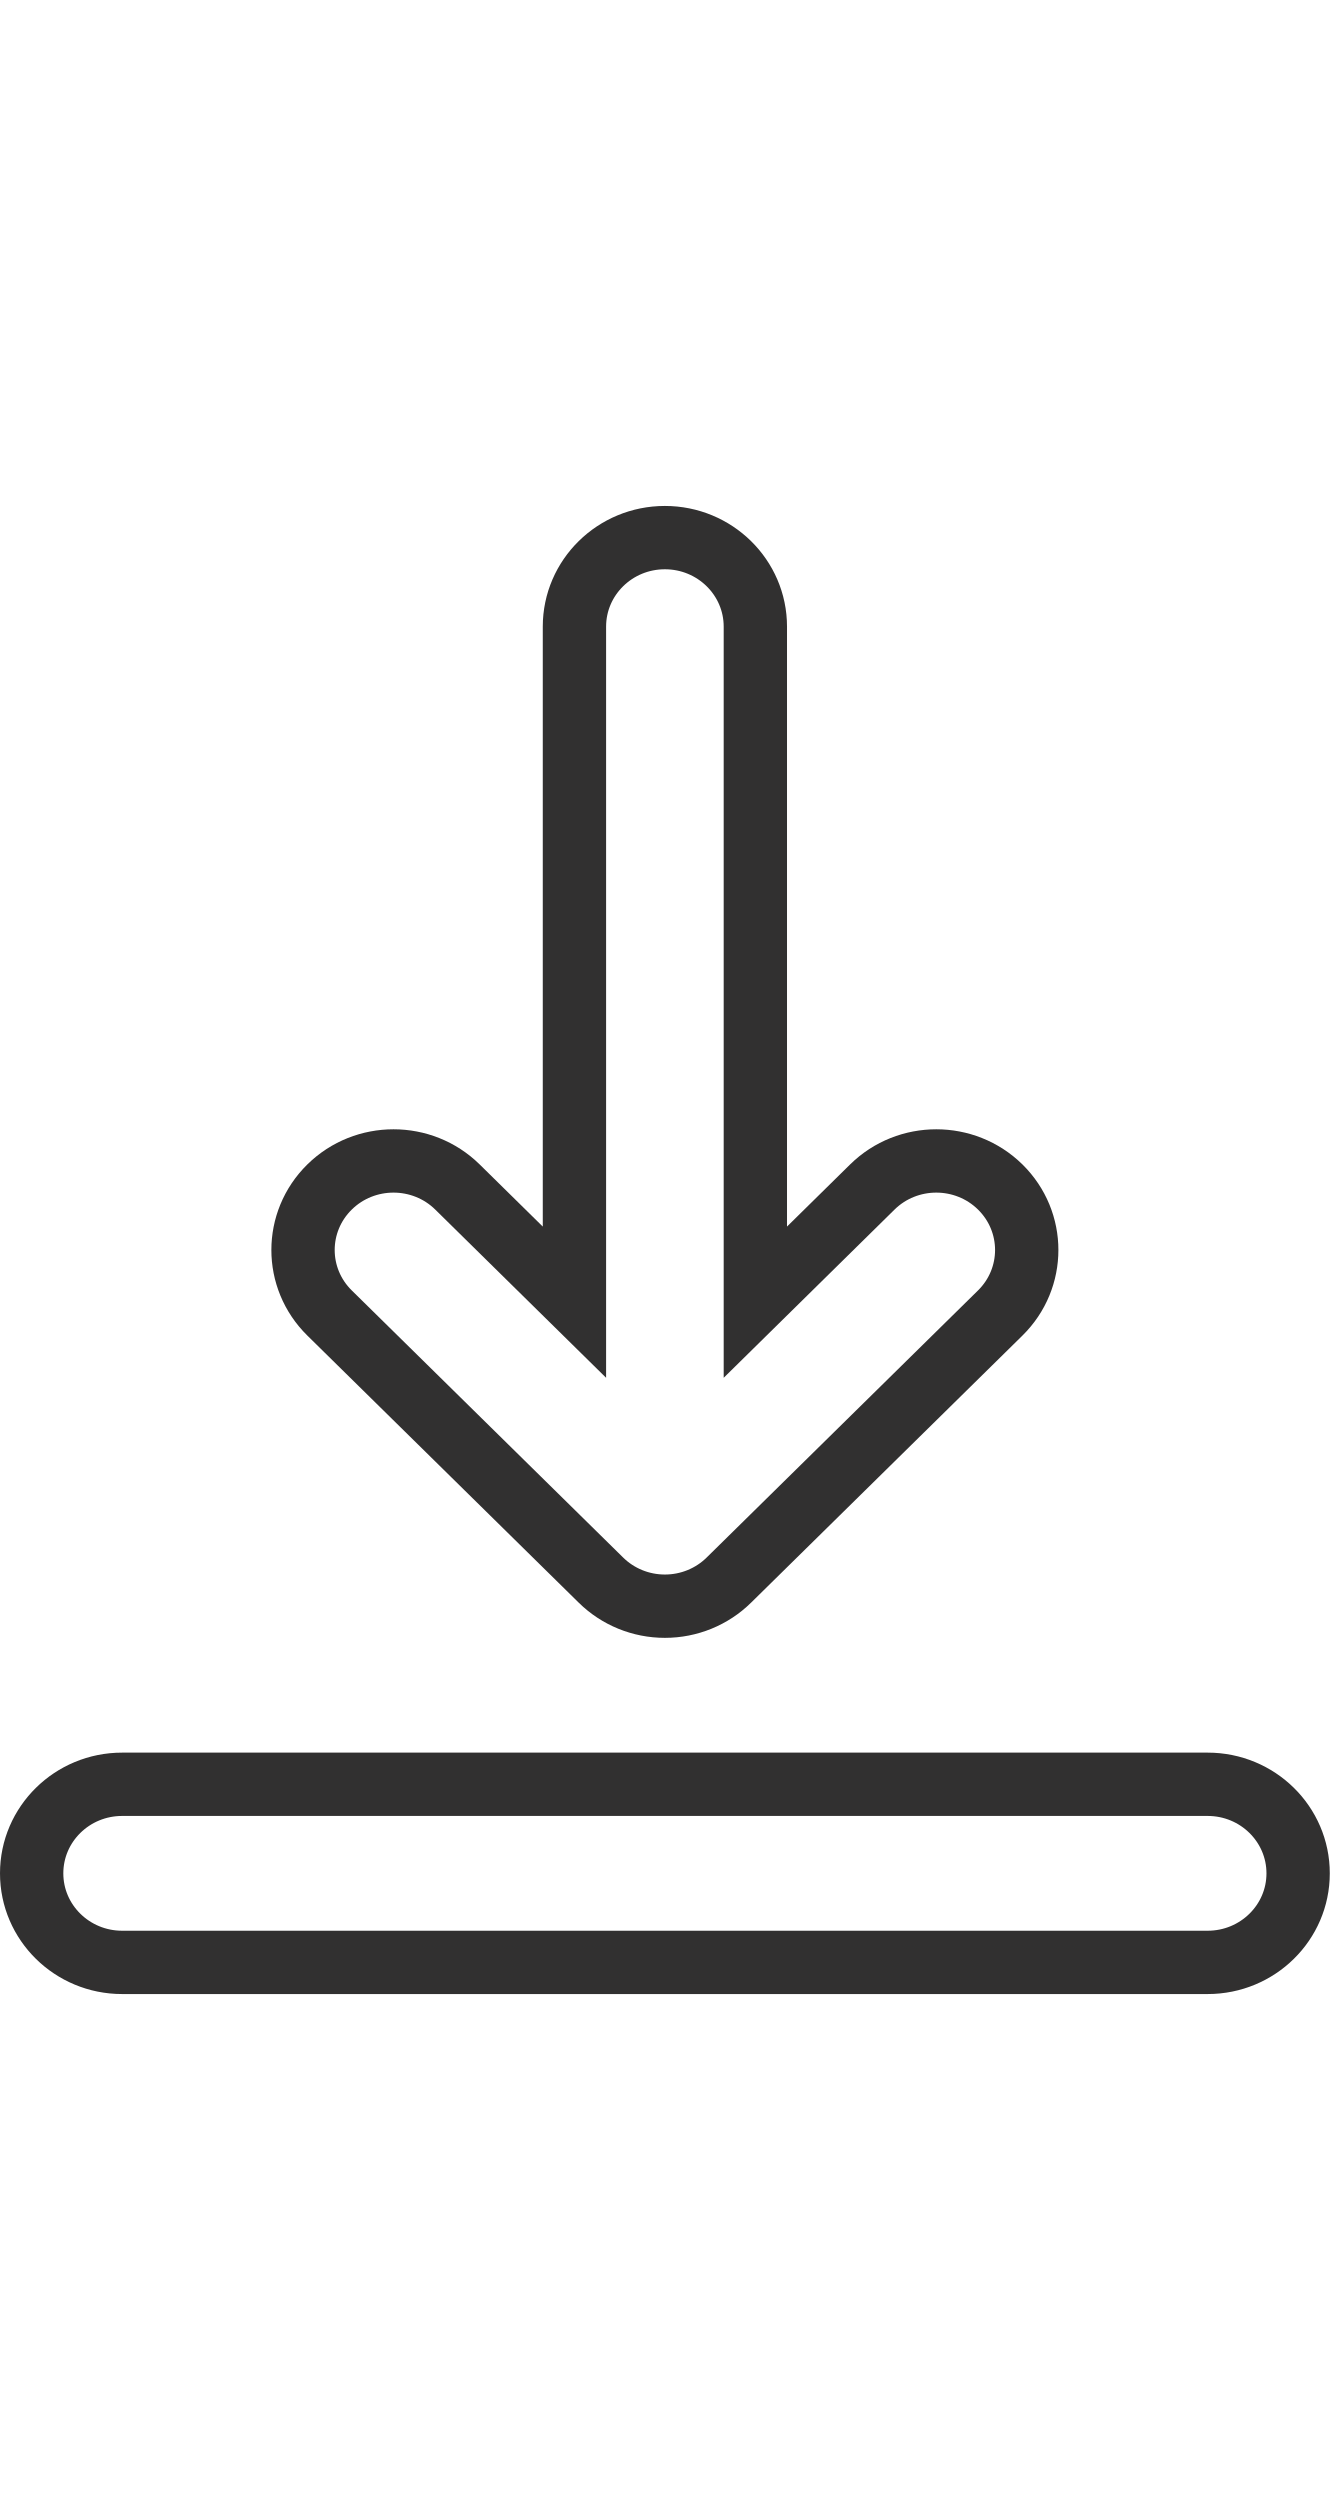
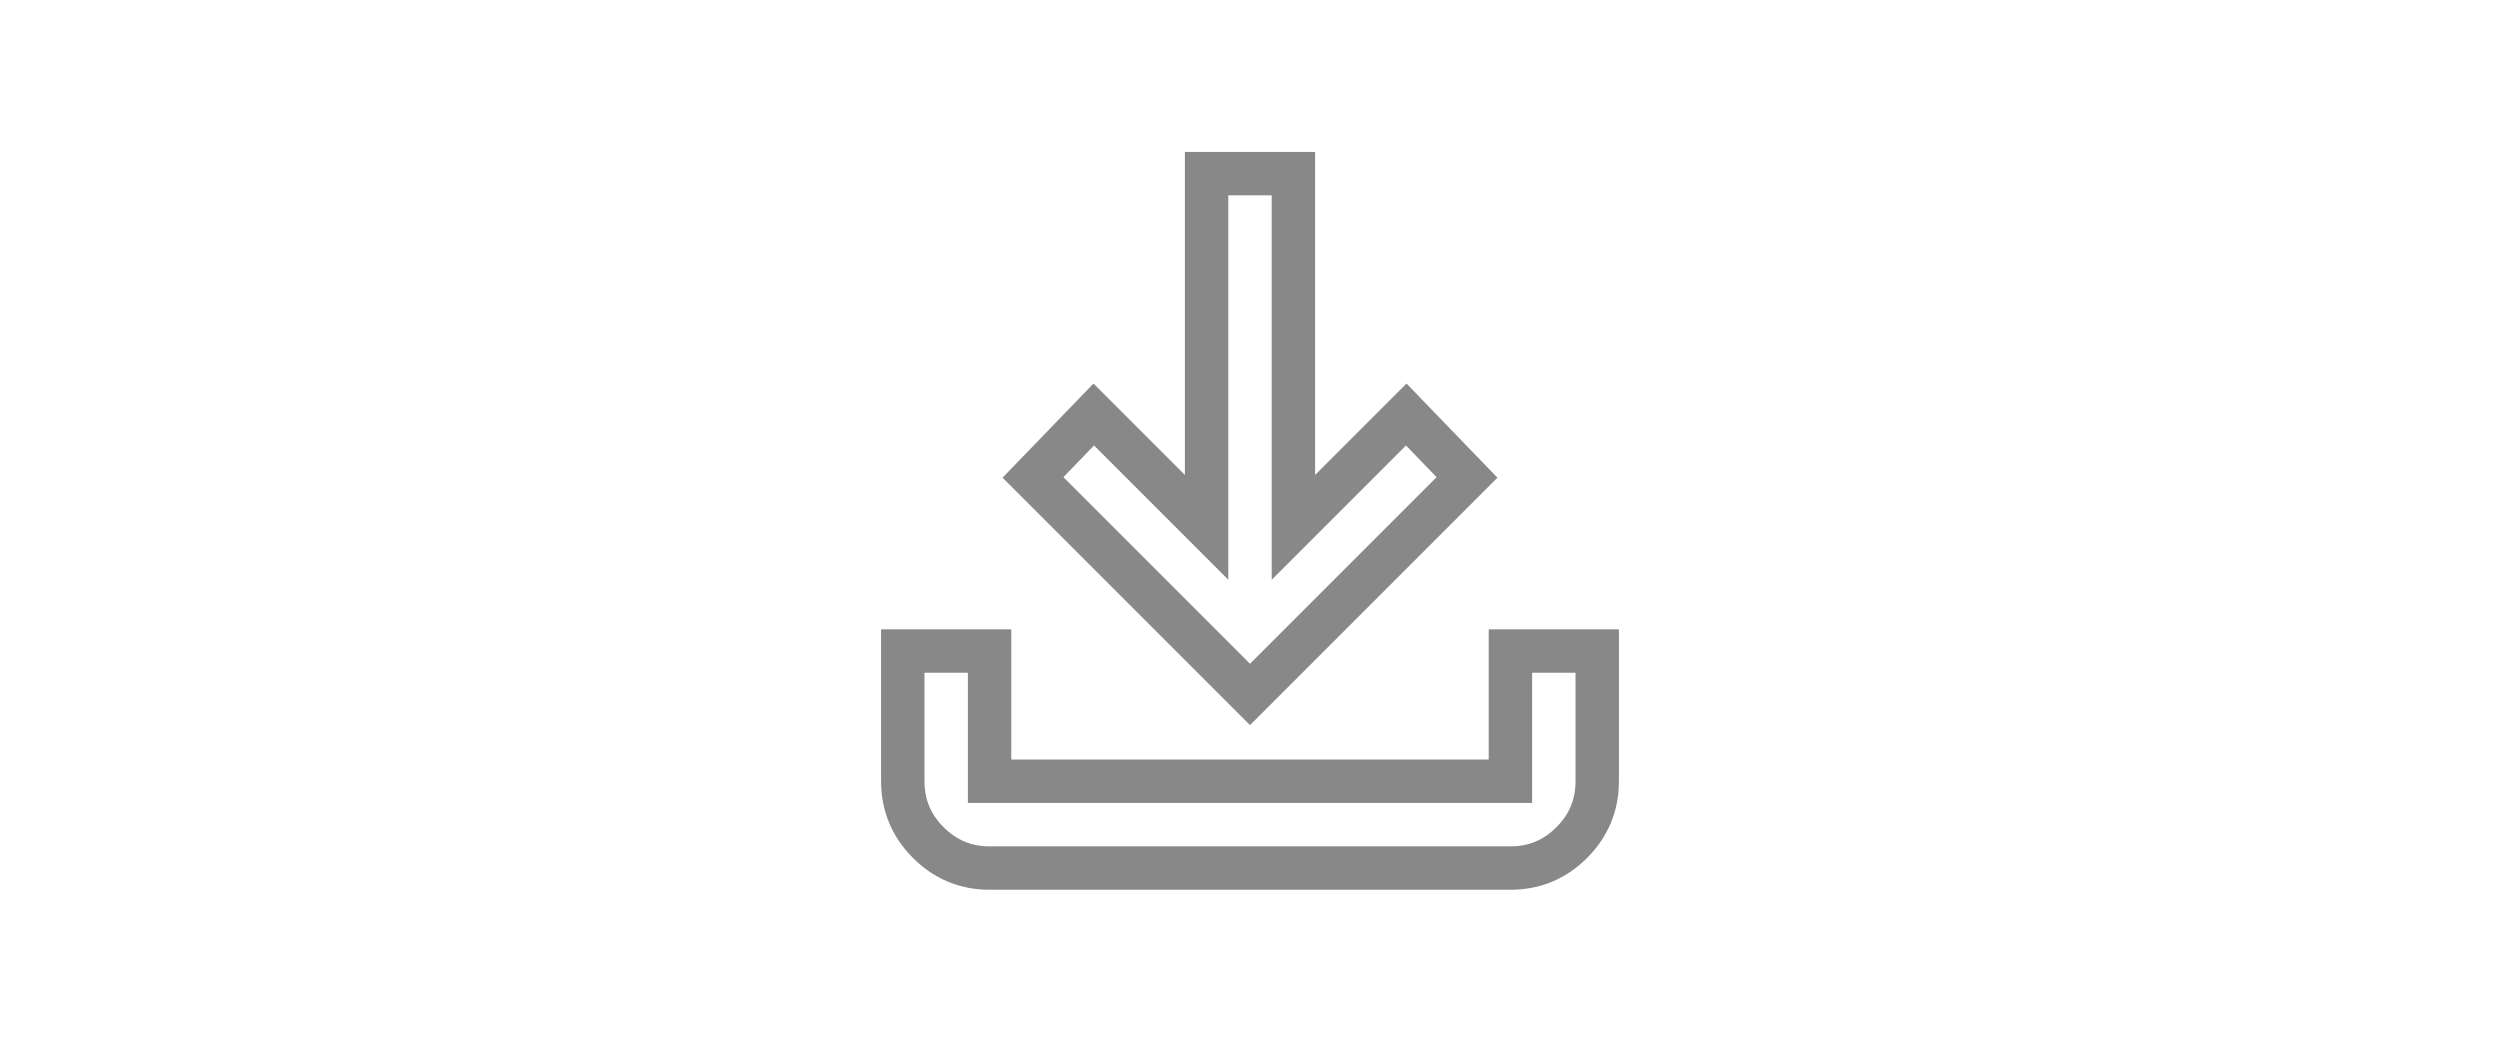
- <svg xmlns="http://www.w3.org/2000/svg" width="25" height="47" viewBox="0 0 42 47" fill="none">
-   <path fill-rule="evenodd" clip-rule="evenodd" d="M1 43.188C1 41.634 2.279 40.375 3.857 40.375H38.143C39.721 40.375 41 41.634 41 43.188C41 44.741 39.721 46 38.143 46H3.857C2.279 46 1 44.741 1 43.188ZM10.408 21.511C11.524 20.413 13.333 20.413 14.449 21.511L18.143 25.148V3.812C18.143 2.259 19.422 1 21 1C22.578 1 23.857 2.259 23.857 3.812V25.148L27.551 21.511C28.667 20.413 30.476 20.413 31.592 21.511C32.707 22.61 32.707 24.39 31.592 25.489L23.02 33.926C22.485 34.454 21.758 34.75 21 34.75C20.242 34.75 19.515 34.454 18.98 33.926L10.408 25.489C9.292 24.39 9.292 22.61 10.408 21.511Z" fill="rgba(255, 255, 255, 0.6)" fill-opacity="0.9" stroke="#313030" stroke-width="2" />
+ <svg xmlns="http://www.w3.org/2000/svg" width="2.4em" height="1em" viewBox="0 0 24 24">
+   <path fill="rgba(255, 255, 255, 0.6)" d="m12 16l-5-5l1.4-1.45l2.6 2.6V4h2v8.15l2.6-2.6L17 11zm-6 4q-.825 0-1.412-.587T4 18v-3h2v3h12v-3h2v3q0 .825-.587 1.413T18 20z" stroke="rgba(0, 0, 0, 0.466)" />
</svg>
